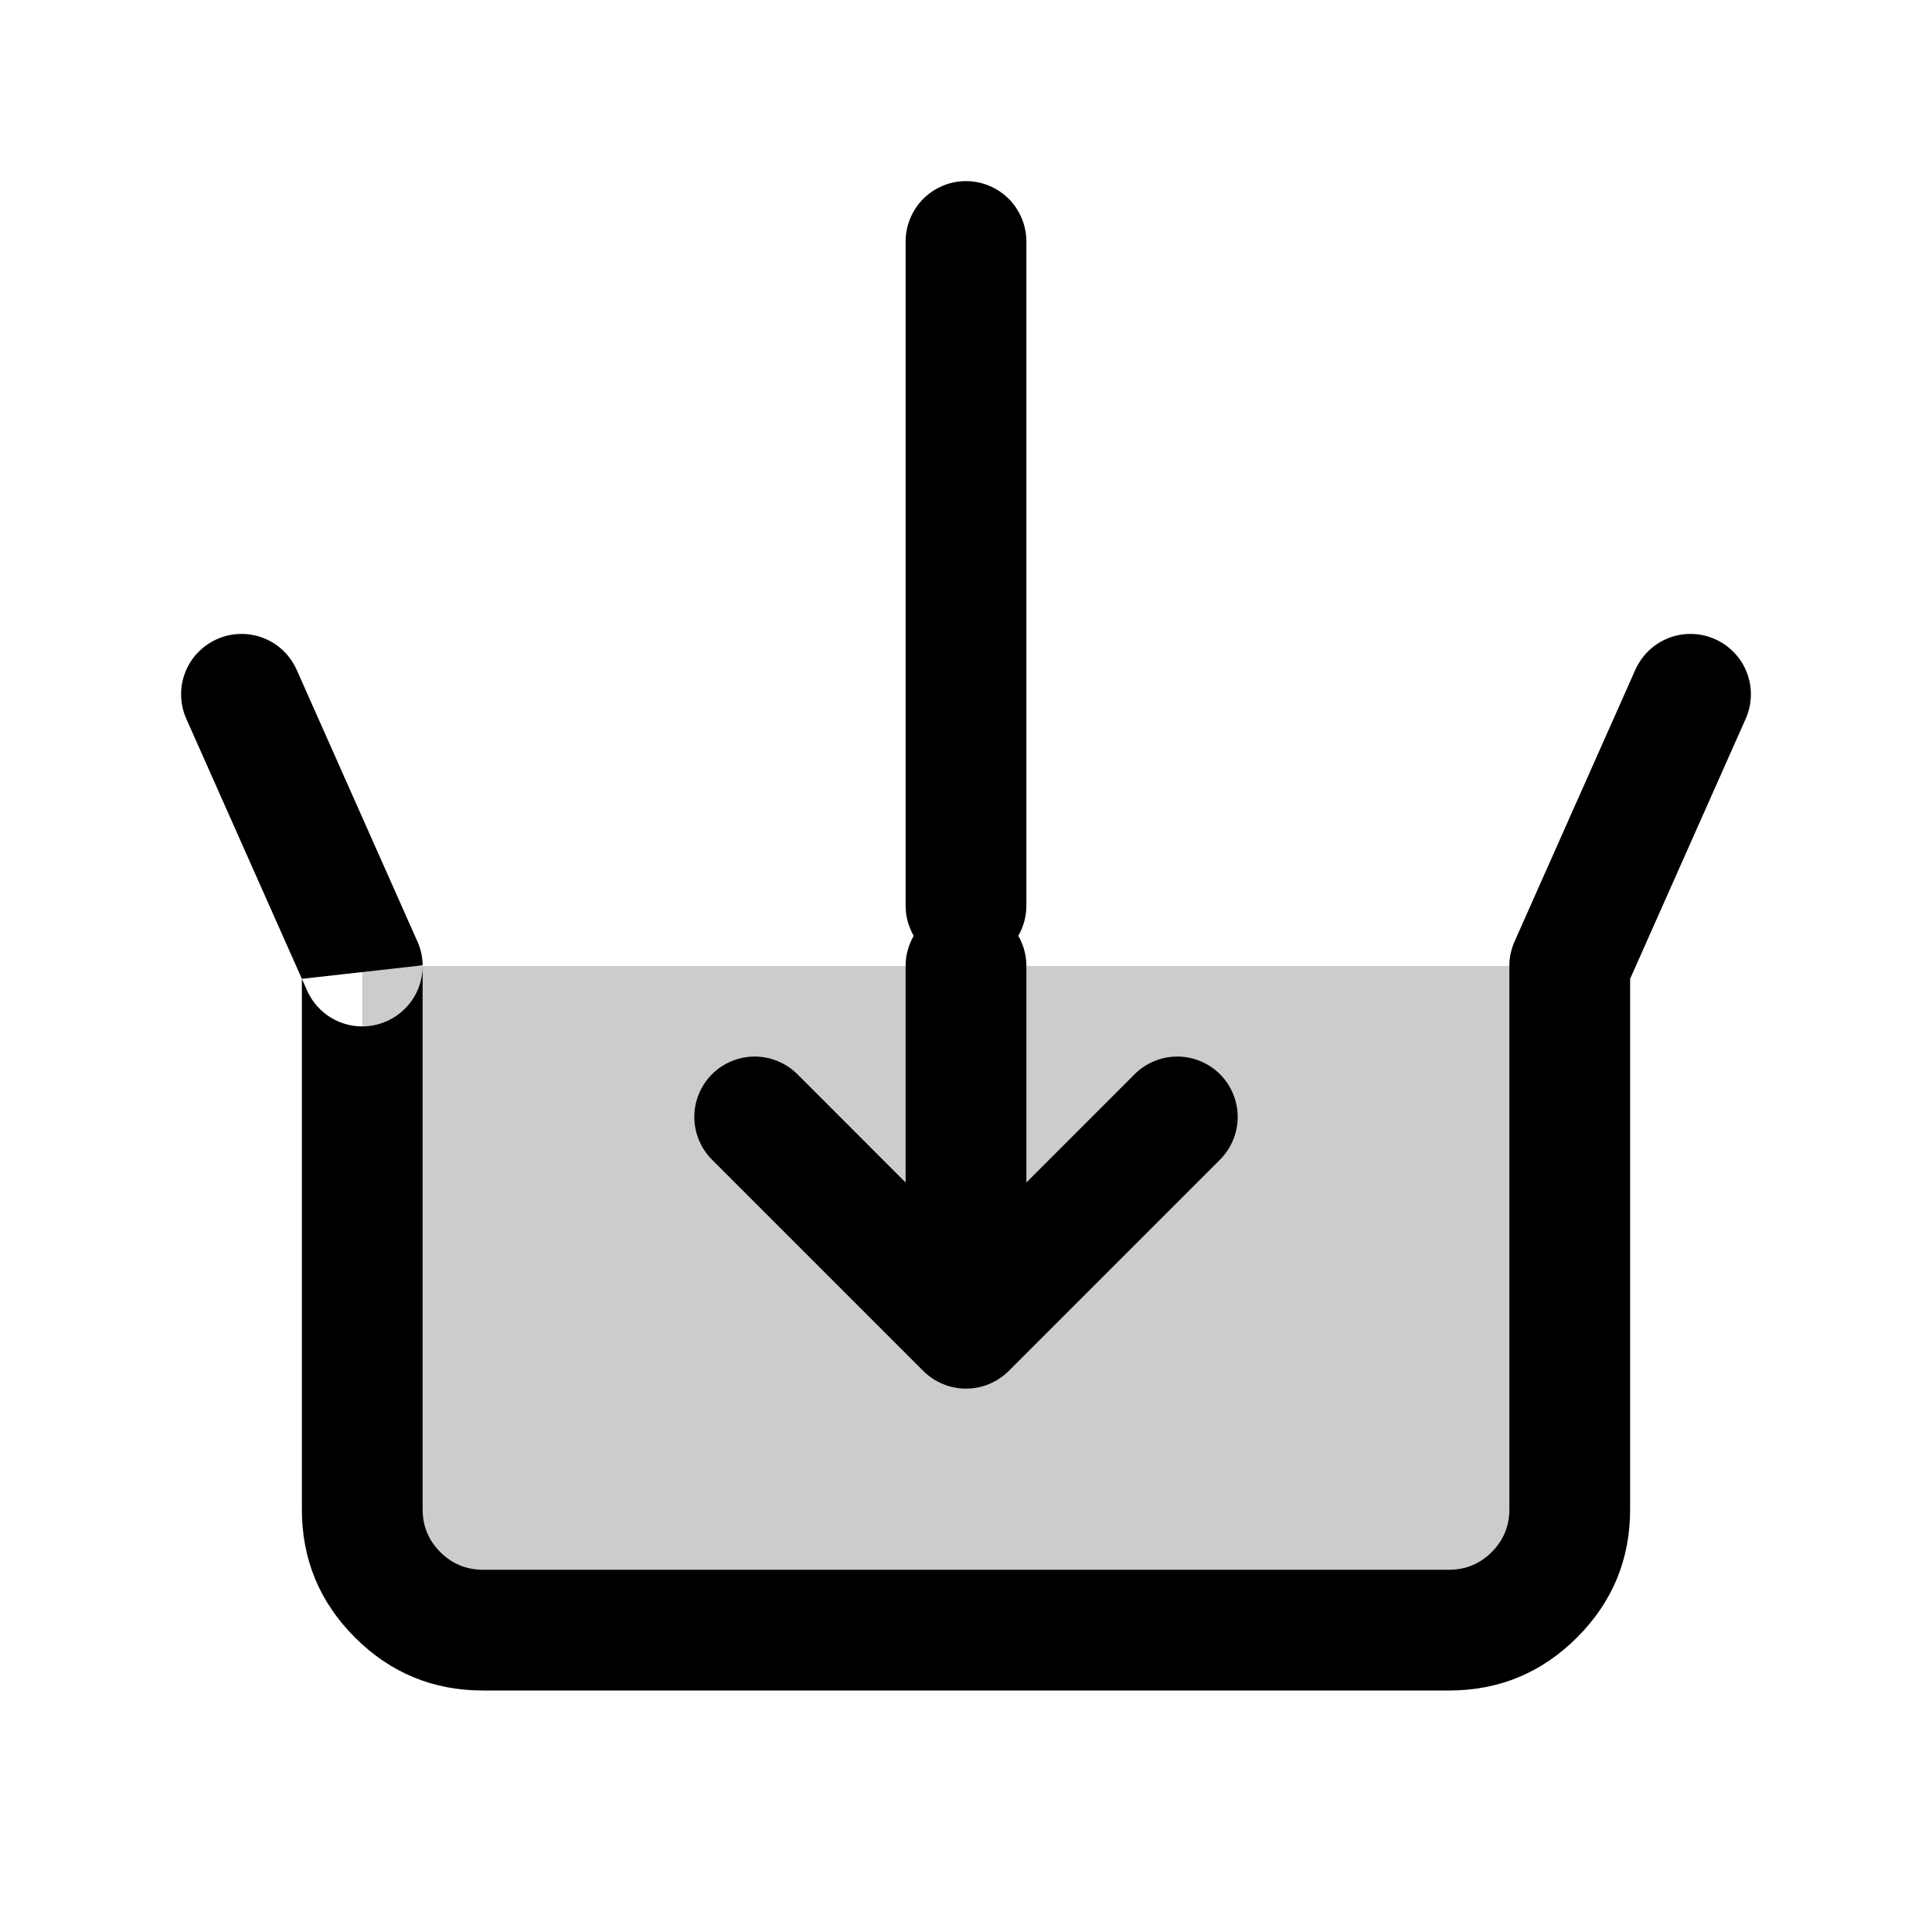
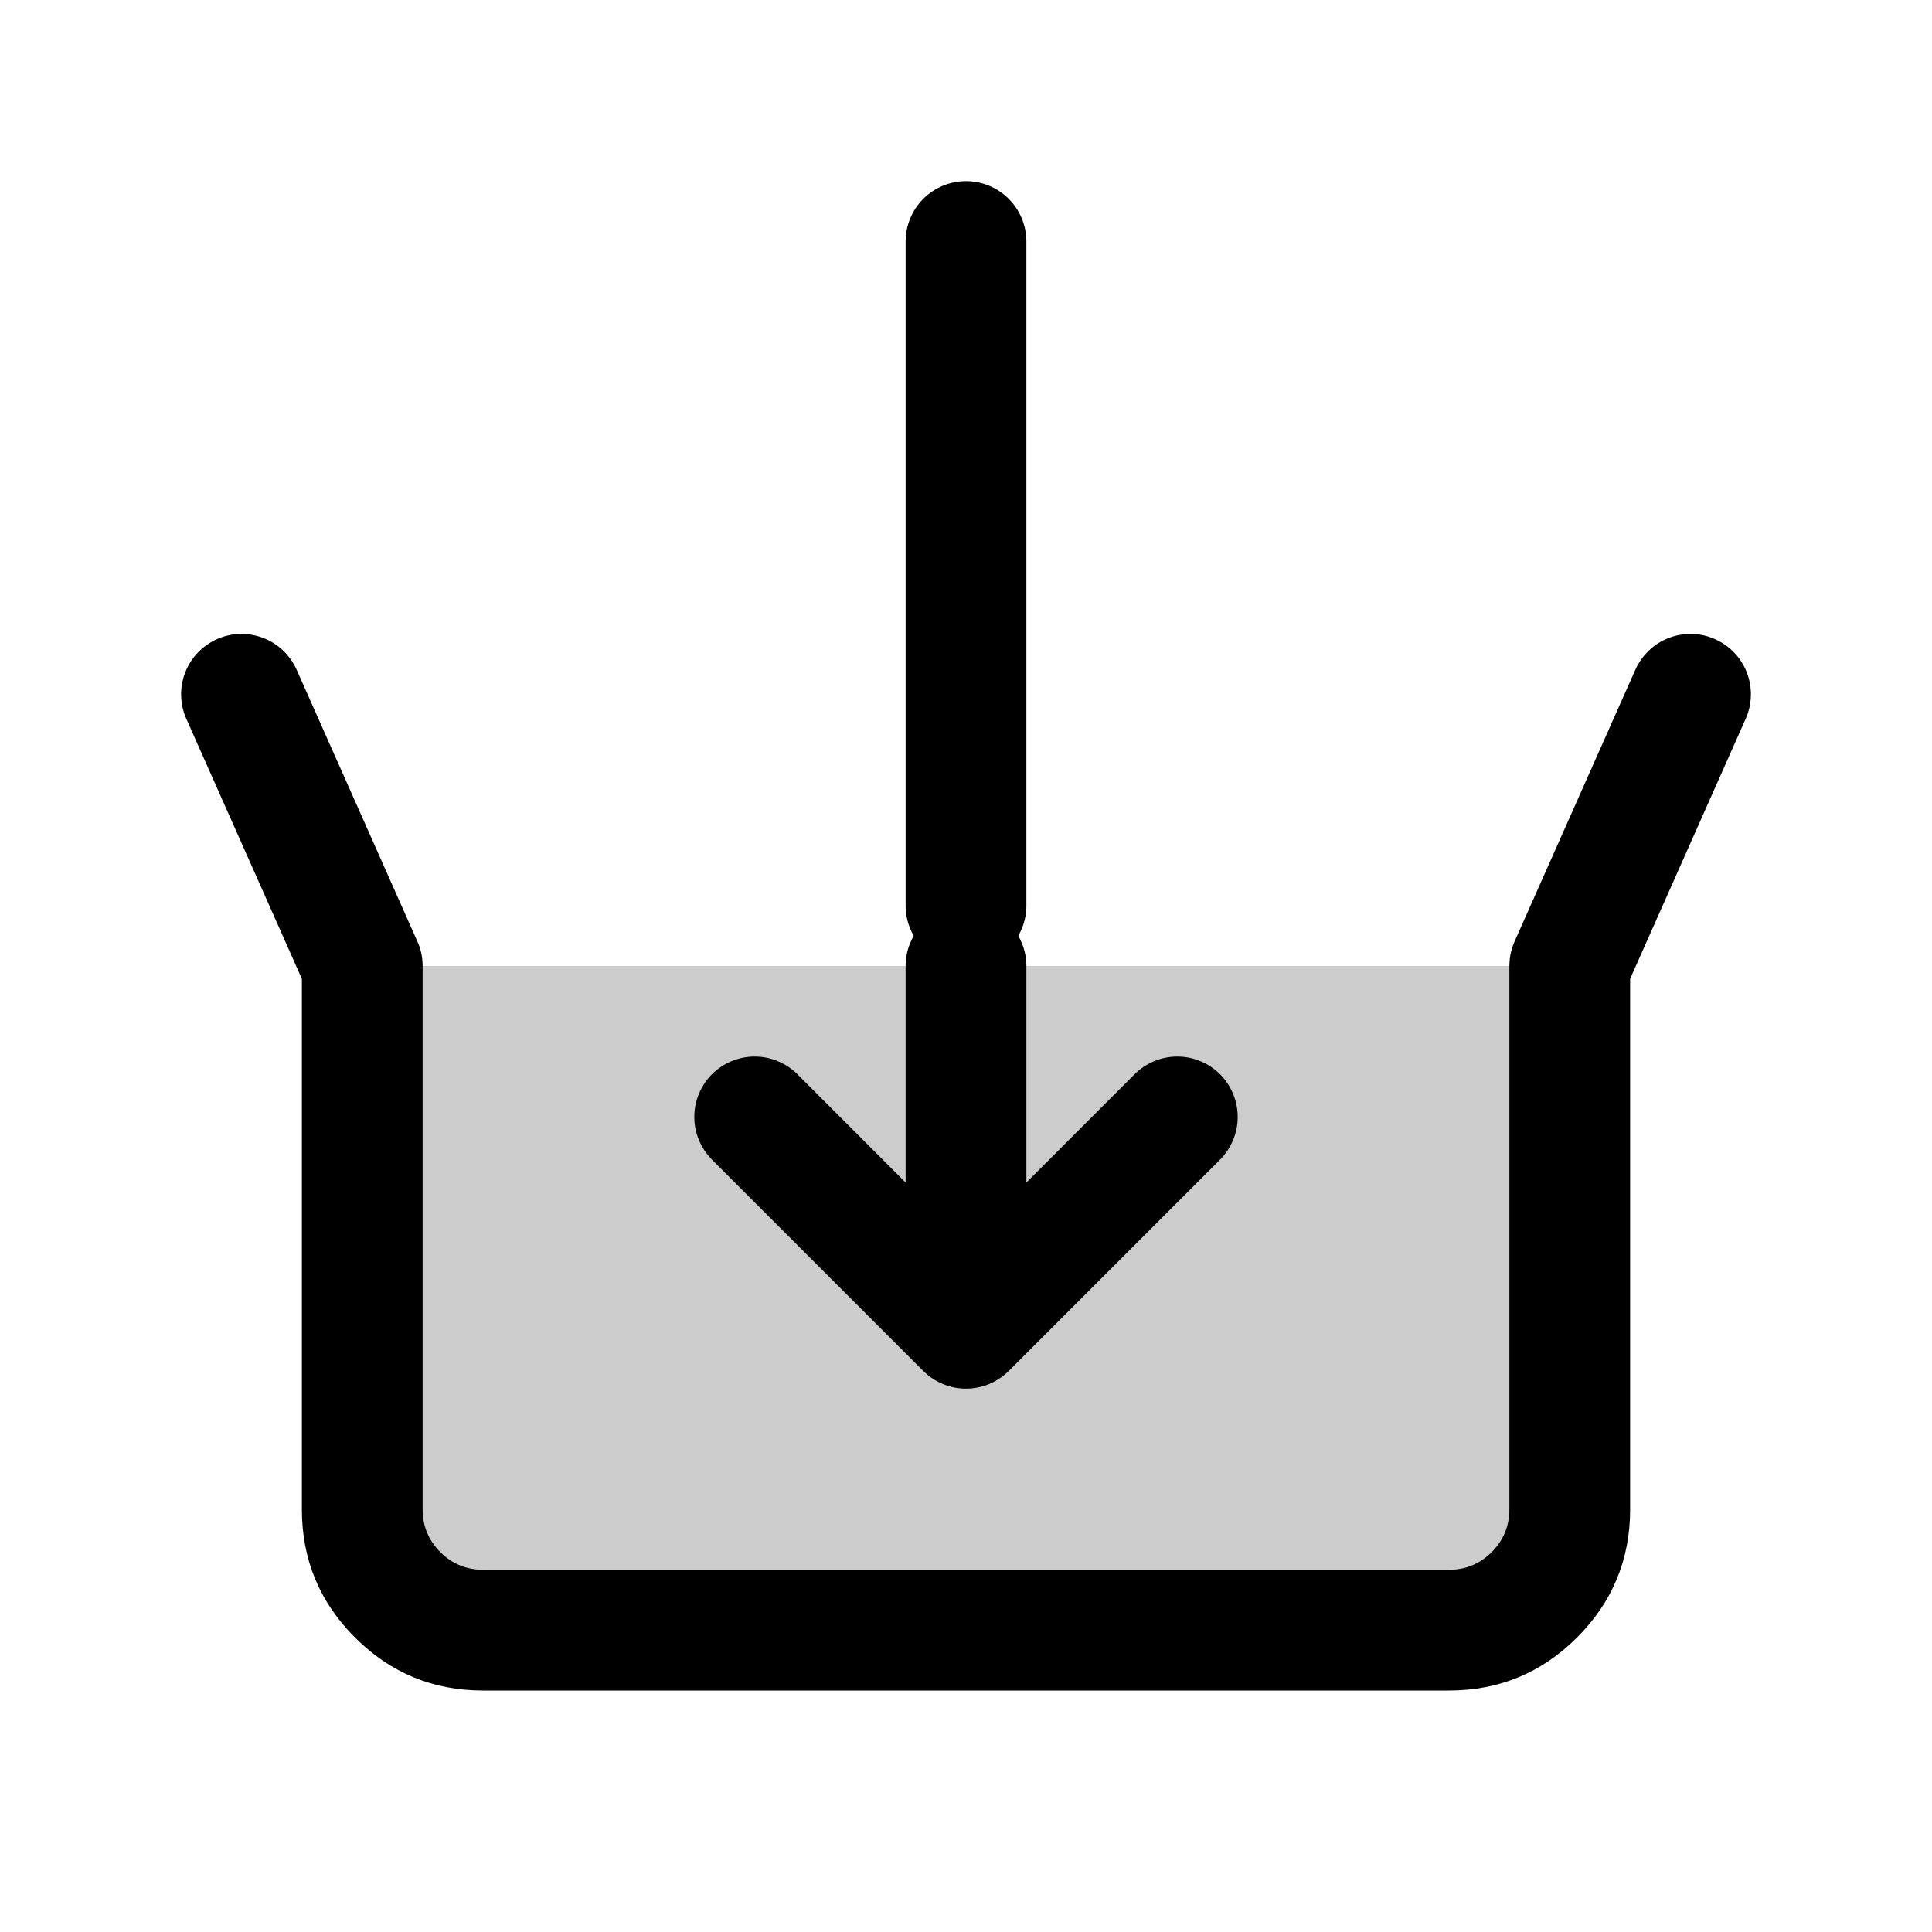
<svg xmlns="http://www.w3.org/2000/svg" viewBox="0 0 256 256" fill="currentColor">
  <path d="M48 128V200C48 208.84 55.16 216 64 216H192C200.84 216 208 208.84 208 200V128H48Z" opacity="0.2" />
-   <path d="M133.66 26.34Q132.53 25.22 131.06 24.61Q129.59 24 128 24Q126.41 24 124.94 24.61Q123.47 25.22 122.34 26.34Q121.22 27.47 120.61 28.94Q120 30.41 120 32V120Q120 121.59 120.61 123.06Q120.81 123.55 121.07 124Q120.81 124.45 120.61 124.94Q120 126.41 120 128V156.69L105.66 142.34Q104.53 141.22 103.06 140.61Q101.59 140 100 140Q98.41 140 96.94 140.61Q95.47 141.22 94.34 142.34Q93.22 143.47 92.61 144.94Q92 146.41 92 148Q92 149.59 92.61 151.06Q93.22 152.53 94.34 153.66L122.34 181.66Q123.47 182.78 124.94 183.39Q126.41 184 128 184Q129.59 184 131.06 183.39Q132.53 182.78 133.66 181.66L161.66 153.66Q162.78 152.53 163.39 151.06Q164 149.59 164 148Q164 146.41 163.39 144.94Q162.78 143.47 161.66 142.34Q160.53 141.22 159.06 140.61Q157.59 140 156 140Q154.41 140 152.94 140.61Q151.47 141.22 150.34 142.34L136 156.69V128Q136 126.41 135.39 124.94Q135.19 124.45 134.93 124Q135.19 123.55 135.39 123.06Q136 121.59 136 120V32Q136 30.41 135.39 28.94Q134.78 27.47 133.66 26.34ZM55.35 124.84Q55.33 124.8 55.31 124.75L55.29 124.71L39.31 88.75Q38.66 87.3 37.51 86.2Q36.36 85.1 34.87 84.53Q33.39 83.96 31.8 84Q30.21 84.04 28.75 84.69Q27.3 85.34 26.2 86.49Q25.1 87.64 24.53 89.13Q23.96 90.61 24 92.2Q24.04 93.79 24.69 95.25L40 129.7L56 127.91Q56 127.85 56 127.8Q55.96 126.25 55.35 124.84ZM53.8 133.51Q52.7 134.66 51.25 135.31Q49.79 135.96 48.2 136Q46.61 136.04 45.13 135.47Q43.64 134.9 42.49 133.8Q41.34 132.7 40.69 131.25L40 129.7V200Q40 209.94 47.03 216.97Q54.06 224 64 224H192Q201.94 224 208.97 216.97Q216 209.94 216 200V129.7L231.31 95.25Q231.96 93.79 232 92.2Q232.04 90.61 231.47 89.13Q230.9 87.64 229.8 86.49Q228.7 85.34 227.25 84.69Q225.79 84.04 224.2 84Q222.61 83.96 221.13 84.53Q219.64 85.1 218.49 86.2Q217.34 87.3 216.69 88.75L200.71 124.7L200.69 124.75Q200.66 124.82 200.63 124.88Q200.34 125.58 200.18 126.3Q200.01 127.08 200 127.89Q200 127.94 200 128V200Q200 203.31 197.66 205.66Q195.31 208 192 208H64Q60.69 208 58.34 205.66Q56 203.31 56 200V128.04Q55.99 129.5 55.47 130.87Q54.9 132.36 53.8 133.51Z" />
+   <path d="M133.66 26.34Q132.53 25.22 131.06 24.61Q129.59 24 128 24Q126.41 24 124.94 24.61Q123.47 25.22 122.34 26.34Q121.22 27.47 120.61 28.94Q120 30.41 120 32V120Q120 121.59 120.61 123.06Q120.81 123.55 121.07 124Q120.81 124.45 120.61 124.94Q120 126.41 120 128V156.69L105.66 142.34Q104.53 141.22 103.06 140.61Q101.59 140 100 140Q98.41 140 96.94 140.61Q95.47 141.22 94.34 142.34Q93.22 143.47 92.61 144.94Q92 146.41 92 148Q92 149.59 92.61 151.06Q93.22 152.53 94.34 153.66L122.34 181.66Q123.47 182.78 124.94 183.39Q126.41 184 128 184Q129.59 184 131.06 183.39Q132.53 182.78 133.66 181.66L161.66 153.66Q162.78 152.53 163.39 151.06Q164 149.59 164 148Q164 146.41 163.39 144.94Q162.78 143.47 161.66 142.34Q160.53 141.22 159.06 140.61Q157.59 140 156 140Q154.41 140 152.94 140.61Q151.47 141.22 150.34 142.34L136 156.69V128Q136 126.41 135.39 124.94Q135.19 124.45 134.93 124Q135.19 123.55 135.39 123.06Q136 121.59 136 120V32Q136 30.41 135.39 28.94Q134.78 27.47 133.66 26.34ZM47.03 216.97Q54.06 224 64 224H192Q201.94 224 208.97 216.97Q216 209.94 216 200V129.7L231.31 95.25Q231.96 93.79 232 92.2Q232.04 90.61 231.47 89.13Q230.9 87.64 229.8 86.49Q228.7 85.34 227.25 84.69Q225.79 84.04 224.2 84Q222.61 83.96 221.13 84.53Q219.64 85.1 218.49 86.2Q217.34 87.3 216.69 88.75L200.71 124.7L200.69 124.75Q200.66 124.82 200.63 124.88Q200.39 125.46 200.24 126.06Q200.18 126.3 200.13 126.54Q200.01 127.2 200 127.89Q200 127.94 200 128V200Q200 203.31 197.66 205.66Q195.31 208 192 208H64Q60.69 208 58.34 205.66Q56 203.31 56 200V128Q56 127.95 56 127.91Q55.99 127.11 55.83 126.34Q55.67 125.57 55.35 124.84Q55.33 124.8 55.31 124.75L55.29 124.71L39.31 88.75Q38.66 87.3 37.51 86.2Q36.36 85.1 34.87 84.53Q33.39 83.96 31.8 84Q30.21 84.04 28.75 84.69Q27.3 85.34 26.2 86.49Q25.1 87.64 24.53 89.13Q23.96 90.61 24 92.2Q24.04 93.79 24.69 95.25L40 129.7V200Q40 209.94 47.03 216.97Z" />
</svg>
